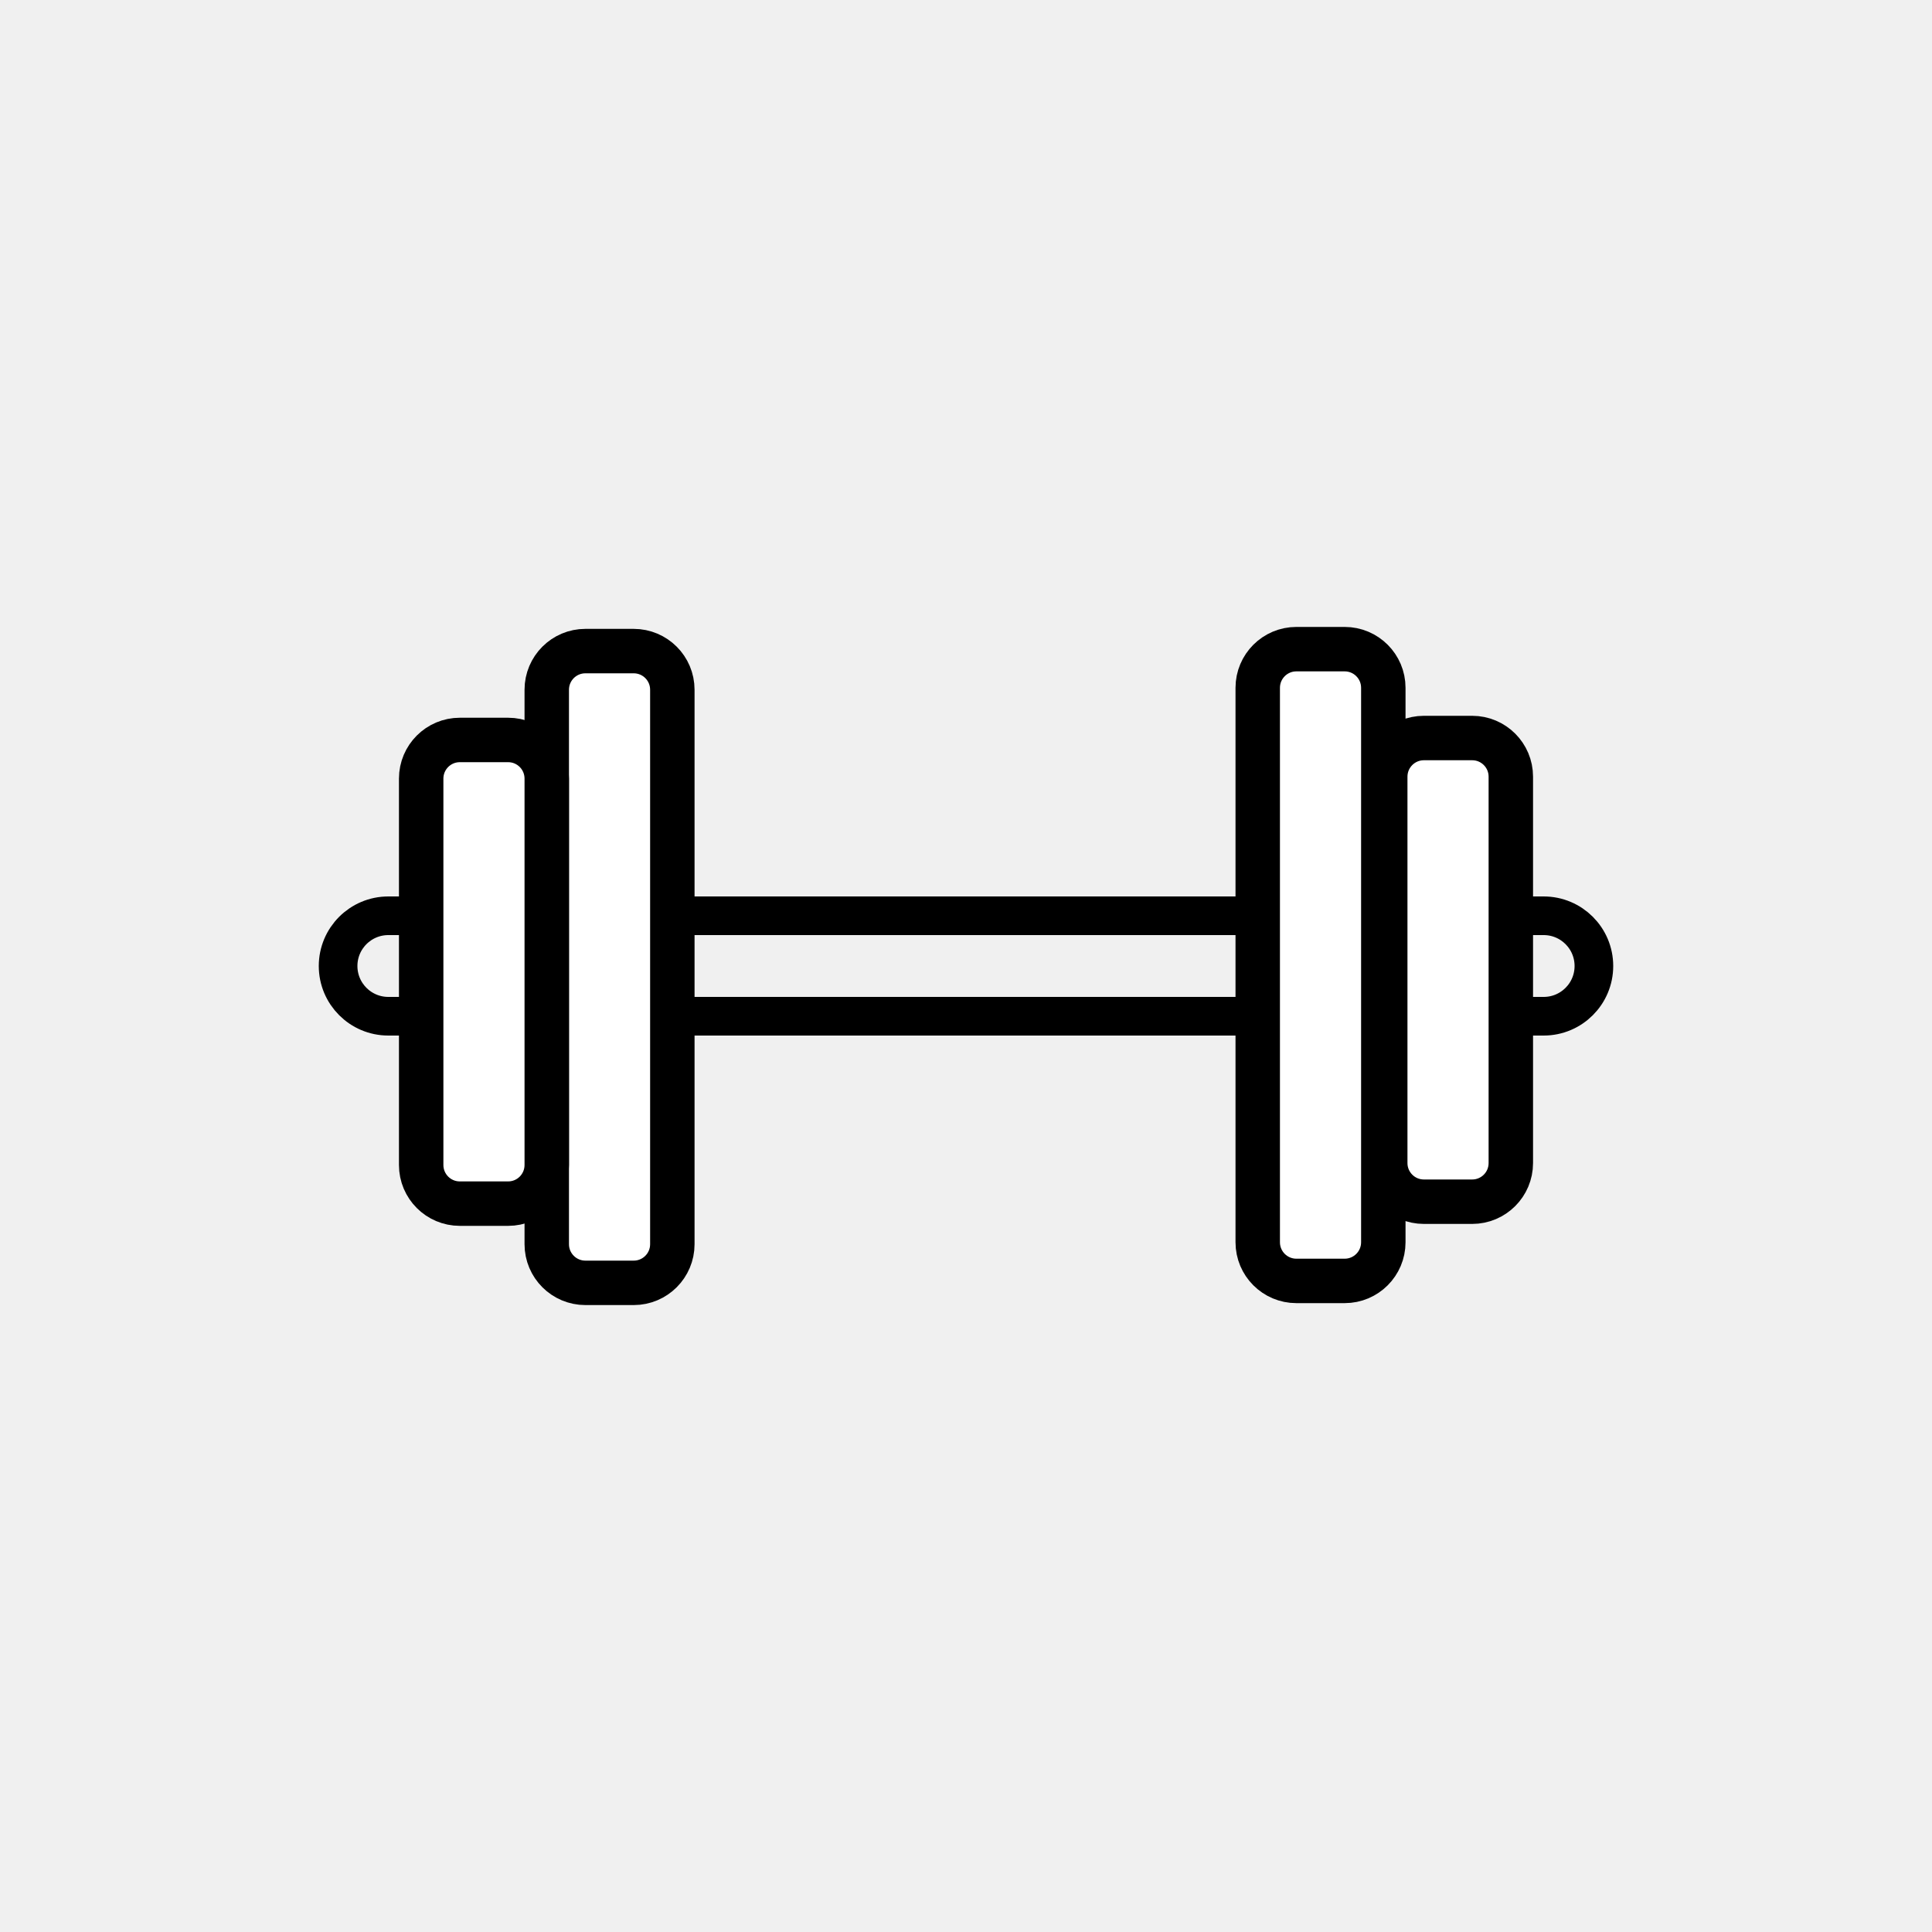
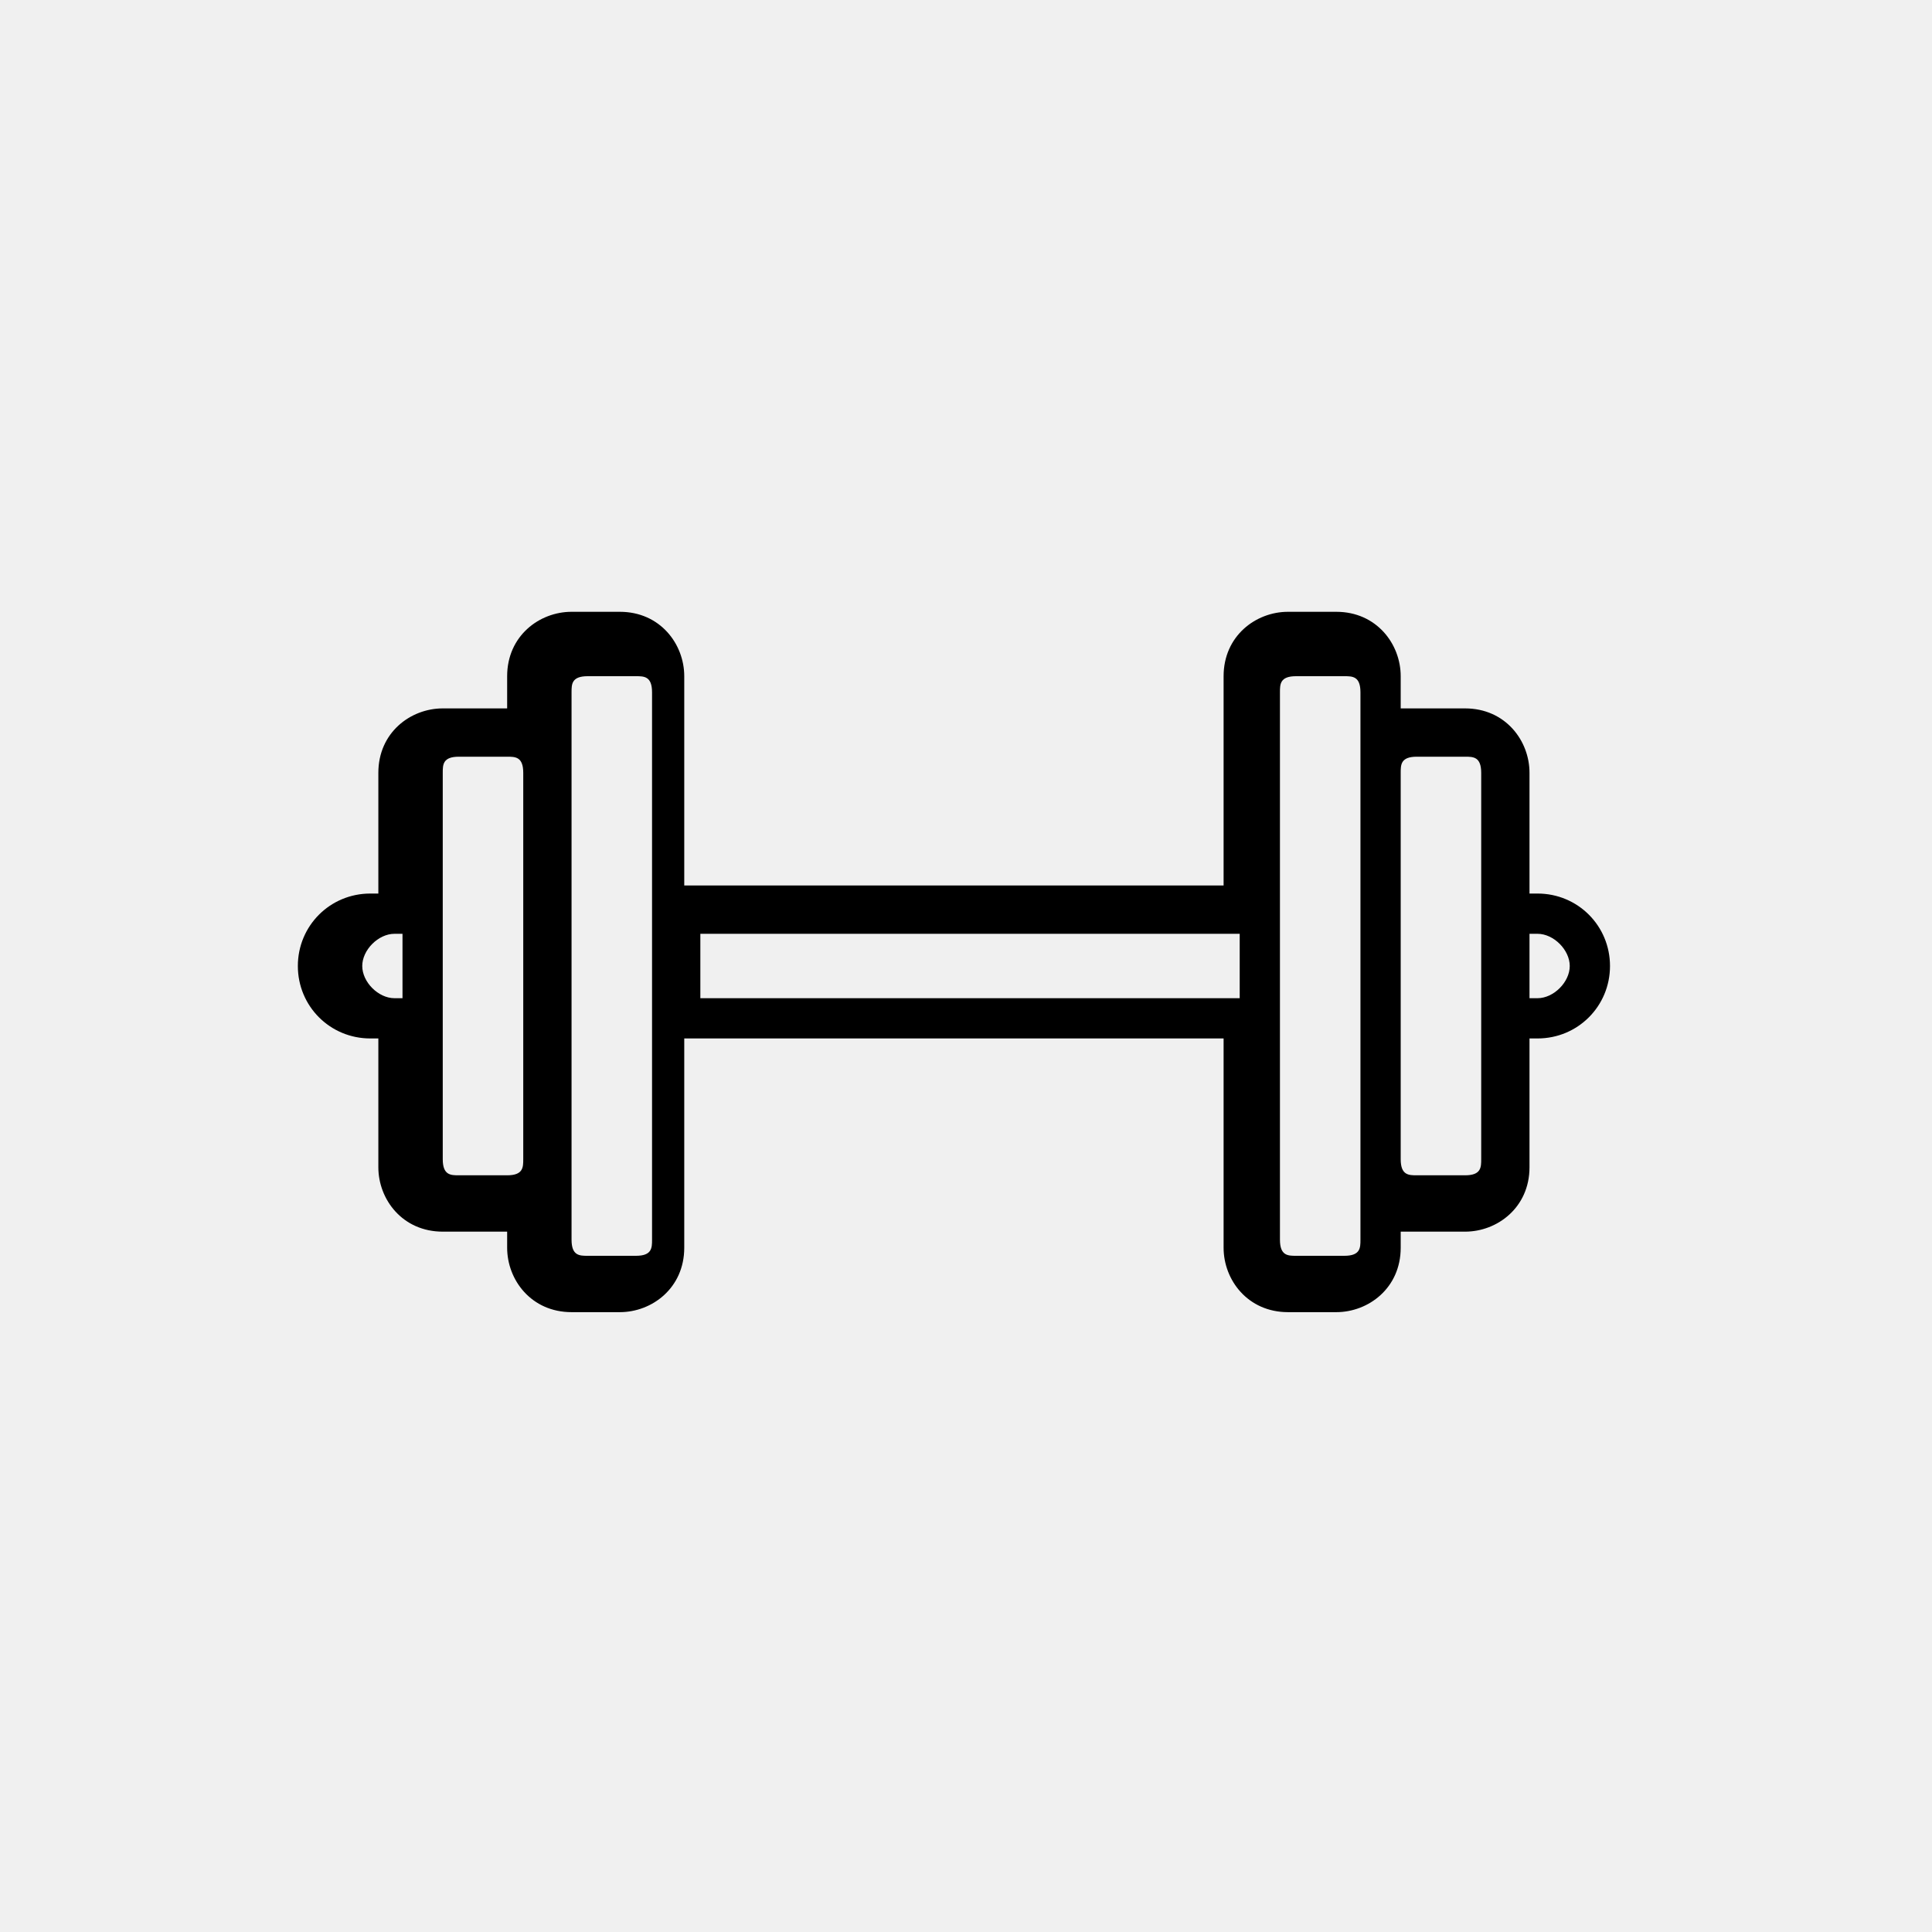
- <svg xmlns="http://www.w3.org/2000/svg" viewBox="0 0 100 100" fill="black" stroke="black" aria-hidden="true">
-   <defs>
-     <style>
-       .st0 {
-         stroke-width: 2.7px;
-       }
- 
-       .st0, .st1, .st2 {
-         stroke-linejoin: round;
-       }
- 
-       .st0, .st1, .st2, .st3, .st4, .st5, .st6, .st7, .st8, .st9, .st10, .st11, .st12 {
-         stroke: #000;
-       }
- 
-       .st0, .st1, .st2, .st3, .st4, .st7, .st8, .st9, .st10, .st11, .st12 {
-         fill: none;
-       }
- 
-       .st0, .st1, .st2, .st3, .st4, .st8, .st9, .st10, .st11 {
-         stroke-linecap: round;
-       }
- 
-       .st1, .st9 {
-         stroke-width: 2.8px;
-       }
- 
-       .st2 {
-         stroke-width: 3px;
-       }
- 
-       .st3, .st4, .st5, .st6, .st7, .st8, .st9, .st10, .st11, .st12 {
-         stroke-miterlimit: 10;
-       }
- 
-       .st3, .st7 {
-         stroke-width: 2px;
-       }
- 
-       .st4 {
-         stroke-width: 2px;
-       }
- 
-       .st5 {
-         stroke-width: .8px;
-       }
- 
-       .st13, .st6 {
-         fill: #fff;
-       }
- 
-       .st6 {
-         stroke-width: 2.3px;
-       }
- 
-       .st8 {
-         stroke-width: 3.1px;
-       }
- 
-       .st10, .st12 {
-         stroke-width: 2.5px;
-       }
- 
-       .st11 {
-         stroke-width: 2.4px;
-       }
- 
-       .st14 {
-         fill: #fdfdfd;
-       }
-     </style>
-   </defs>
+ <svg xmlns="http://www.w3.org/2000/svg" id="_레이어_1" data-name="레이어_1" version="1.1" viewBox="0 0 24 24">
+   <path d="M-64.8,11.1v-4.9c0-1-1-1.9-2.2-1.9h-10c-1.2,0-2.2.8-2.2,1.9v4.9c-.9.2-1.6,1-1.6,2v6.3c0,.2.2.3.3.3s.3-.2.3-.3v-2.1h16.1v2.1c0,.2.2.3.3.3s.3-.2.3-.3v-6.3c0-1-.7-1.8-1.6-2ZM-77,5h10c.8,0,1.5.5,1.5,1.2v4.8h-1v-1.3c0-.5-.4-.8-1-.8h-3.4c-.5,0-1,.4-1,.8v1.3h-.4v-1.3c0-.5-.4-.8-1-.8h-3.4c-.5,0-1,.4-1,.8v1.3h-1v-4.8c0-.7.7-1.2,1.5-1.2ZM-71.1,11v-1.3s.1-.1.3-.1h3.4c.2,0,.3,0,.3.1v1.3h-3.9ZM-76.8,11v-1.3s.1-.1.3-.1h3.4c.2,0,.3,0,.3.1v1.3h-3.9ZM-80.1,16.6v-3.5c0-.7.6-1.3,1.3-1.3h13.5c.7,0,1.3.6,1.3,1.3v3.5h-16.1Z" />
  <g>
+     <path d="M18.2,37.7s0,0,0,0c0,0,0-.1,0-.1l-4.9-4.9c0,0-.1,0-.2,0,0,0,0,0,0,0h-5.3c-1,0-1.8.8-1.8,1.8v11.4c0,1,.8,1.8,1.8,1.8h8.8c1,0,1.8-.8,1.8-1.8v-7.9s0,0,0,0ZM13.3,33.6l1.9,1.9,1.9,1.9h-3.2c-.3,0-.6-.3-.6-.6v-3.2ZM16.4,46.8H7.6c-.6,0-1.1-.5-1.1-1.1v-11.4c0-.6.5-1.1,1.1-1.1h5v3.7c0,.7.6,1.3,1.3,1.3h3.7v7.6c0,.6-.5,1.1-1.1,1.1Z" />
+     <path d="M15.3,41.4h-6.5c-.2,0-.3.1-.3.3s.1.3.3.3h6.5c.2,0,.3-.1.3-.3s-.1-.3-.3-.3Z" />
+     <path d="M13.6,44h-4.9c-.2,0-.3.1-.3.3s.1.3.3.3h4.9c.2,0,.3-.1.3-.3s-.1-.3-.3-.3Z" />
+   </g>
+   <g>
+     <path d="M-9.6-45.6c-.3-.3-.8-.5-1.3-.5h-1.4s0,0,0,0c0,0,0,0,0,0v-.9s0,0,0,0c.4-.3.7-.7.7-1.2,0-.4-.2-.8-.5-1.1-.2-.2-.5-.3-.9-.3h-.4c0-.3-.2-.6-.4-.8-.4-.5-1-.7-1.6-.6-.2-.3-.4-.6-.7-.8-.3-.2-.6-.4-.9-.5-.5-.1-1-.1-1.4,0-.3,0-.6.3-.9.5-.3.2-.5.5-.6.8-.3,0-.5,0-.8,0-.3,0-.5.3-.7.5-.2.2-.4.5-.4.9-.6.1-1,.6-1.1,1.2,0,.6.2,1.1.7,1.4v9.9c0,1,.8,1.7,1.7,1.7h6.5c.3,0,.5,0,.8-.2.6-.3.9-.9.9-1.5v-.4s1.5,0,1.5,0c.9,0,1.7-.8,1.7-1.7v-5c0-.4-.2-.9-.5-1.2ZM-12.9-37.2c0,.3-.1.6-.4.8-.2.2-.4.3-.7.2h-6.5c-.3,0-.5,0-.7-.2-.2-.2-.4-.5-.4-.8v-6.7s0-3,0-3h8.7s0,9.7,0,9.7ZM-13-47.5h-8.6c-.4,0-.8-.4-.7-.8,0-.4.3-.7.8-.7.2,0,.3-.1.3-.3,0-.2,0-.4.2-.6.3-.4.8-.5,1.3-.4.2,0,.3,0,.4-.2,0-.1.1-.3.2-.4.4-.7,1.2-1,2-.8.6.1,1.1.6,1.3,1.2,0,.2.2.3.4.2.2,0,.5,0,.7,0,.4.1.7.6.7,1,0,.2.2.3.4.3h.7c.4,0,.7.3.7.7,0,.4-.3.8-.7.8ZM-12.3-44h1.1s0,4.3,0,4.3h-1.1s0-4.3,0-4.3ZM-9.7-39.4c0,.6-.5,1.1-1.1,1.1h-1.5s0-.8,0-.8c0,0,0,0,0,0h1.4c.2,0,.3-.1.3-.3v-5c0-.2-.1-.3-.3-.3h-1.5s0-.8,0-.8h1.4c.3,0,.5,0,.7.3.3.2.4.6.4.9v4.9Z" />
+     <path d="M-15.1-38c.2,0,.3-.1.3-.3v-6.4c0-.2-.1-.3-.3-.3-.2,0-.3.1-.3.3v6.4c0,.2.2.3.3.3Z" />
+     <path d="M-19.6-38.1c0,0,.2,0,.3,0,.1,0,.2-.2.2-.3v-6.4c0-.2-.1-.3-.3-.3-.2,0-.3.1-.3.3v6.4c0,.1,0,.2.1.3Z" />
+     <path d="M-17.3-38c.2,0,.3-.1.3-.3v-6.4c0-.2-.1-.3-.3-.3-.2,0-.3.1-.3.3v6.4c0,.2.2.3.3.3Z" />
+     <path d="M-16.5-50.9c-.3-.3-.7-.5-1.1-.5-.2,0-.3.2-.3.3,0,.2.2.3.3.3.3,0,.5.2.6.4,0,.2.2.3.3.3.2,0,.3-.2.3-.4,0-.2-.1-.3-.2-.4Z" />
+   </g>
+   <g>
+     <path d="M-64.6-38.3l-3-3c0,0-.2-.1-.3-.1s-.2,0-.3.1c0,.1,0,.3,0,.4l1,1,2.1,2.1c.2.2.2.5.1.7,0,.2-.2.3-.4.3,0,0,0,0-.1,0-.2,0-.3,0-.4-.2l-1.4-1.4-3.9-3.8c0,0-.2-.1-.3-.1s-.1,0-.2,0l-2.2,2.2-3.1,3c-.1.1-.3.2-.5.2s-.2,0-.3,0c-.2,0-.3-.2-.4-.4,0-.2,0-.4.1-.6l3.6-3.6c.1-.1.1-.4,0-.5,0,0-.1,0-.2,0s-.2,0-.3.1l-3.5,3.5c-.5.5-.5,1.2-.2,1.7.2.4.6.6,1.1.6s.6-.1.9-.4l5-4.9s0,0,.1,0c0,0,.1,0,.1,0l1.7,1.7,3.3,3.3c.2.2.5.3.9.3s.7-.1.9-.4c.5-.5.5-1.3,0-1.9Z" />
+     <polygon points="-71.5 -41.9 -71.5 -41.9 -71.5 -41.9 -71.5 -41.9" />
+     <path d="M-64.8-51.4c0,0-.2-.1-.3-.1s-.2,0-.2,0l-4.5,4.5c-.1.1-.2.3,0,.4,0,0,.2.1.3.1s.2,0,.2,0l4.1-4.1s0,0,0,0,0,0,0,0c0,0,0,0,0,0,0,.1.2.2.2.4.3.8.3,1.6,0,2.3-.1.2-.2.4-.4.5l-4.1,4.1s0,0,0,0,0,0,0,0l-1.8-1.8s0-.1,0-.2c.2-.4.2-.9,0-1.4,0-.1-.1-.2-.3-.4l-3-3-2-2c0,0-.2,0-.2,0,0,0-.2,0-.2,0,0,0-.1.2-.1.2,0,0,0,.1,0,.2l1.5,1.6,3.4,3.4c.2.2.2.5.2.6,0,.2,0,.4-.2.5-.1.1-.1.4,0,.5l2.4,2.4c0,0,.1,0,.2,0s.2,0,.2,0l3.3-3.3,1.2-1.2c.3-.3.5-.6.7-1.1.4-1.2.2-2.5-.7-3.4Z" />
+     <path d="M-65.1-51s0,0,0,0c0,0,0,0,0,0,0,0,0,0,0,0h0Z" />
+     <path d="M-74-43.1c-.4,0-.8-.2-1.1-.4l-4.9-4.9c0,0,0-.2,0-.3,0,0,.1-.2.2-.2,0,0,0,0,.1,0,0,0,.1,0,.2,0l2.3,2.2,2.7,2.7c.1.1.3.2.5.2s.1,0,.2,0c.1,0,.2,0,.4-.2h.1c0-.1.1-.1.2-.1s.2,0,.2.1c0,.1.1.3,0,.4-.1.1-.3.2-.5.3-.2,0-.4.1-.6.1h0Z" />
+     <path d="M-74.5-46c0,0-.2,0-.2,0l-2.4-2.4-1.3-1.3c-.1-.1-.1-.3,0-.4,0-.1.2-.2.3-.2s.1,0,.2,0l3.8,3.7c0,0,.1.2.1.3,0,0,0,.2-.1.2,0,0-.1,0-.2,0Z" />
+   </g>
+   <g>
+     <path d="M-37-44.5c0-.5-.5-1-1-1h-1.1s0,0,0,0v-.8c0-.2-.2-.3-.4-.3h-9.5c-.2,0-.4.1-.4.3v4.8c0,.4,0,.8.2,1.2.2.7.7,1.2,1.2,1.6,0,0,0,0,0,0,0,0,0,0,0,0h-2.6c0,0-.2,0-.2,0,0,0-.1.2-.1.3,0,.2,0,.4.1.6.2.5.7,1,1.3,1.3.4.2.7.3,1.2.3h8.1c.9,0,1.8-.5,2.3-1.4.1-.2.2-.5.2-.8,0-.1,0-.2-.1-.3,0,0-.1,0-.2,0h-2.6s0,0,0,0c0,0,0,0,0,0,.5-.4.8-.8,1.1-1.3.2-.4.3-.8.3-1.2,0,0,0,0,0,0,0,0,0,0,0,0,.4,0,.7-.1,1-.3.7-.4,1-1.1,1.1-1.6,0-.3,0-.5,0-.7v-.7ZM-37.7-43.9c0,.3,0,.6-.1.9-.2.7-.7,1.2-1.4,1.2,0,0,0,0,0,0,0,0,0,0,0,0v-2.9s0,0,0,0c0,0,0,0,0,0h1.1c.1,0,.2,0,.3.1,0,0,.1.2.1.3v.5ZM-50.2-37.8s0,0,0,0,0,0,0,0h11.6s0,0,0,0c0,0,0,0,0,0,0,.2-.2.4-.4.5-.2.2-.4.3-.6.4-.3.1-.5.2-.8.2h-8.1c-.4,0-.8-.1-1.1-.3-.3-.2-.6-.5-.7-.8ZM-41.2-39c-.1,0-.3.2-.5.3-.4.2-.8.2-1.1.2h-3.1c-.7,0-1.4-.3-1.9-.8-.3-.2-.5-.5-.6-.8-.2-.4-.3-.9-.3-1.4v-4.5s0,0,0,0c0,0,0,0,0,0h8.8s0,0,0,0c0,0,0,0,0,0v4.4c0,1-.5,1.9-1.3,2.4Z" />
    <g>
-       <rect class="st7" x="17.5" y="47.4" width="65" height="5.2" rx="2.6" ry="2.6" />
-       <g>
-         <rect class="st6" x="28.3" y="33.7" width="6.5" height="32.7" rx="2" ry="2" />
-         <rect class="st6" x="21.8" y="38.3" width="6.5" height="24" rx="2" ry="2" />
-         <rect class="st6" x="65.2" y="33.7" width="6.5" height="32.7" rx="2" ry="2" transform="translate(136.8 100) rotate(-180)" />
-         <rect class="st6" x="71.7" y="38.3" width="6.5" height="24" rx="2" ry="2" transform="translate(149.9 100.5) rotate(-180)" />
-       </g>
+       <path d="M-44-51.5c0,0,0-.1,0-.2,0,0,0-.2,0-.2,0,0-.1,0-.2,0,0,0-.2,0-.2,0-.7.7-.8,1.4-.2,2.2.4.5.3,1-.2,1.5-.1.1,0,.3,0,.4,0,0,.1,0,.2,0s.2,0,.2-.1c.3-.4.5-.8.6-1.2,0-.4,0-.8-.4-1.1-.4-.5-.3-.9.1-1.4Z" />
+       <path d="M-46.8-51.5c0,0,0-.1,0-.2,0,0,0-.2,0-.2,0,0-.1,0-.2,0,0,0-.2,0-.2,0-.7.7-.8,1.4-.2,2.2.4.5.3,1-.2,1.5-.1.1,0,.3,0,.4,0,0,.1,0,.2,0s.2,0,.2-.1c.3-.4.5-.8.6-1.2,0-.4,0-.8-.4-1.1-.4-.5-.3-.9.1-1.4Z" />
+       <path d="M-41.3-50.1c-.4-.5-.3-.9.1-1.4,0,0,0-.1,0-.2,0,0,0-.2,0-.2,0,0-.1,0-.2,0,0,0-.2,0-.2,0-.7.7-.8,1.4-.2,2.2.4.5.3,1-.2,1.5-.1.1,0,.3,0,.4,0,0,.1,0,.2,0s.2,0,.2-.1c.3-.4.5-.8.6-1.2,0-.4,0-.8-.4-1.1Z" />
    </g>
  </g>
+   <g>
+     <path d="M-68.3,34.8h0c0,0,.2,0,.2-.1,0,0,0-.1,0-.2v-.9c0-.2-.2-.3-.3-.3-.2,0-.3.1-.3.3v.9c0,.2.2.3.3.3Z" />
+     <path d="M-72,34.8h0c.1,0,.3,0,.3-.3v-.9c0,0,0-.2,0-.3,0,0-.1,0-.2,0,0,0-.2,0-.2,0,0,0,0,.2,0,.3v.8c0,.2.2.3.3.3Z" />
+     <path d="M-75.7,34.8h0c.2,0,.3-.1.3-.4v-.8c0-.2-.1-.3-.3-.4-.2,0-.3.1-.3.3v.8c0,.1,0,.2,0,.3,0,0,.1,0,.2,0Z" />
+     <path d="M-64.5,46h-.9c-.1,0-.2,0-.2-.2v-5.5c0-1-.9-1.8-2-1.8h0c0,0-.1,0-.1,0,0,0,0,0,0-.2v-1.7c0-.2-.2-.3-.3-.3h0c-.2,0-.3.2-.3.3v1.7c0,.1,0,.2-.2.2h-2.6c-.1,0-.2,0-.2-.2v-1.7c0-.2-.2-.3-.3-.3-.2,0-.3.1-.3.3v1.8c0,.1-.1.2-.2.2h-2.6c-.1,0-.2,0-.2-.2v-1.8c0-.2-.2-.3-.3-.3s0,0,0,0c-.2,0-.3.2-.3.3v1.7c0,0,0,.1,0,.2,0,0,0,0-.1,0h0c-1.1,0-1.9.8-1.9,1.9v5.4c0,.1,0,.2-.2.2h-1c-.2,0-.3.2-.3.3,0,0,0,.2.1.3,0,0,0,0,.1,0h15.1c.1,0,.2,0,.2,0,0,0,.1-.2,0-.3,0-.2-.2-.3-.4-.3ZM-77.5,42.7c.2-.2.4-.3.6-.4.1,0,.3,0,.4,0,.5,0,.9.3,1.3.7.2.2.5.4.8.5.3.2.6.3.9.3s.8-.1,1.1-.4l1-.8c.3-.2.5-.3.8-.3.5,0,.9.3,1.3.7.2.2.5.4.8.5.6.3,1.2.3,1.7,0,0,0,.1,0,.2,0,0,0,0,.1,0,.2v2.1c0,0,0,.1,0,.1,0,0,0,0-.2,0h-10.8c0,0-.1,0-.1,0,0,0,0,0,0-.1v-3c0,0,0-.1,0-.2ZM-67.4,43c-.4,0-.8-.2-1.2-.5l-.9-.6c-.3-.2-.7-.3-1-.3s-.6,0-.9.2c-.3.2-.5.3-.7.5-.3.2-.5.4-.8.6-.2,0-.4.1-.5.1-.4,0-.8-.3-1.1-.5,0,0,0,0-.2-.1l-.8-.6c-.3-.2-.6-.3-1-.3s-.6,0-.8.2c0,0-.1,0-.2,0,0,0-.1-.1-.1-.2v-1.1c0-.3.1-.7.4-.9.2-.2.5-.4.9-.4h8.8c.7,0,1.2.5,1.2,1.2v2c0,0,0,.1,0,.2-.3.3-.6.4-1,.4Z" />
+   </g>
+   <g>
+     <path d="M-65.7-19.4c0-.2-.2-.3-.3-.3h-2.6v-1.1c0-1.8-1.5-3.3-3.3-3.3s-3.3,1.5-3.3,3.3v1.1h-2.6c-.2,0-.3.1-.3.3l-1.1,11.1c0,0,0,.2,0,.3s.2.1.3.1h14.1c0,0,.2,0,.3-.1s0-.2,0-.3l-1.1-11.1ZM-74.6-20.8c0-1.5,1.2-2.6,2.6-2.6s2.6,1.2,2.6,2.6v1.1h-5.3v-1.1ZM-78.7-8.5l1-10.5h2.3v.4c0,.2.2.3.3.3s.3-.2.3-.3v-.4h5.3v.4c0,.2.2.3.3.3s.3-.2.3-.3v-.4h2.3l1,10.5h-13.4Z" />
+     <path d="M-69-17.2c-.2,0-.3.2-.3.4,0,1.5-1.2,2.6-2.6,2.6s-2.6-1.2-2.6-2.7-.2-.3-.3-.3-.3.2-.3.4c0,1.8,1.5,3.3,3.3,3.3s3.3-1.5,3.3-3.3h0c0-.3-.2-.4-.3-.4Z" />
+   </g>
+   <g>
+     <path d="M-35.8-17.6h.3v-3c0-.8-.7-1.5-1.5-1.5h-14.1c-.8,0-1.5.7-1.5,1.5v3h.3c.9,0,1.6.7,1.6,1.6s-.7,1.6-1.6,1.6h-.3v3c0,.8.7,1.5,1.5,1.5h9.8s0,0,0,0,0,0,0,0h4.2c.8,0,1.5-.7,1.5-1.5v-3h-.3c-.9,0-1.6-.7-1.6-1.6s.7-1.6,1.6-1.6ZM-36.1-13.8v2.4c0,.5-.4.8-.8.8h-4.2s0,0,0,0,0,0,0,0h-9.8c-.5,0-.8-.4-.8-.8v-2.4c1.1-.2,1.9-1.1,1.9-2.2s-.8-2.1-1.9-2.2v-2.4c0-.5.4-.8.8-.8h9.8s0,0,0,0,0,0,0,0h4.2c.5,0,.8.4.8.8v2.4c-1.1.2-1.9,1.1-1.9,2.2s.8,2.1,1.9,2.2Z" />
+     <path d="M-41.2-13.4c-.2,0-.3.1-.3.3s.1.3.3.3.3-.1.3-.3-.1-.3-.3-.3Z" />
+     <path d="M-41.2-16.3c-.2,0-.3.1-.3.3s.1.3.3.3.3-.1.3-.3-.1-.3-.3-.3Z" />
+     <path d="M-41.2-12c-.2,0-.3.1-.3.3s.1.3.3.3.3-.1.3-.3-.1-.3-.3-.3Z" />
+     <path d="M-41.2-14.9c-.2,0-.3.1-.3.3s.1.3.3.3.3-.1.3-.3-.1-.3-.3-.3Z" />
+     <path d="M-41.2-20.6c-.2,0-.3.1-.3.3s.1.3.3.3.3-.1.3-.3-.1-.3-.3-.3Z" />
+     <path d="M-41.2-17.8c-.2,0-.3.1-.3.3s.1.3.3.3.3-.1.3-.3-.1-.3-.3-.3Z" />
+     <path d="M-41.2-19.2c-.2,0-.3.1-.3.3s.1.3.3.3.3-.1.3-.3-.1-.3-.3-.3Z" />
+   </g>
+   <g>
+     <path d="M-49.8,20.4c-.1,0-.3,0-.3-.2,0,0,0-.2,0-.3,0,0,.1-.1.2-.1h4.7s0-.3,0-.3c0-.5-.1-1-.4-1.4-.3-.6-.9-1.1-1.6-1.3-.1,0-.2-.2-.2-.3v-.8c0-.2.1-.3.3-.3h0c0-.1,0-.1,0-.1-.9-.5-1.7-1.2-2.3-2.1-.9-1.4-1.2-3-.9-4.6.1-.5.3-1,.5-1.5.6-1.2,1.6-2.2,2.9-2.8.8-.4,1.7-.6,2.7-.6s.2,0,.3,0c.8,0,1.6.2,2.4.6.8.4,1.6,1,2.1,1.7.4.5.7,1.1,1,1.7.6,1.5.5,3.3-.2,4.7-.2.3-.3.6-.5.9-.6.8-1.3,1.5-2.2,1.9h0s0,0,0,0h0s0,0,0,0c0,0,0,0,0,0,.2,0,.3.1.3.3v.7c0,.1,0,.3-.2.3-.5.2-1,.5-1.3.9-.4.5-.7,1.1-.7,1.8v.3s0,0,0,0h0s0,0,0,0h4.6c.2,0,.3.1.3.3,0,0,0,.2,0,.3,0,0-.1,0-.2,0h-11.5s0,0,0,0ZM-46.6,16.2h0c1,.4,1.7,1.2,2,2.2.1.4.2.8.2,1.3h0s.8,0,.8,0v-.4c0-.4.1-.9.3-1.3.3-.6.7-1.2,1.3-1.5.2-.1.4-.2.6-.3h0s0-.3,0-.3h-5.3v.2ZM-44,4.3c-.6,0-1.1,0-1.7.2-.6.2-1.1.4-1.6.8-.6.4-1,.9-1.4,1.5-.5.7-.8,1.4-.9,2.2-.1.9,0,1.8.3,2.7.4,1.1,1.2,2,2.1,2.7.9.6,2,.9,3.1.9s.5,0,.8,0c.8-.1,1.6-.4,2.3-.9,1-.7,1.8-1.7,2.2-2.8.2-.6.3-1.2.3-1.8,0-1-.3-2-.8-2.9-.8-1.2-1.9-2.1-3.3-2.4h-.5c-.3-.2-.6-.2-.9-.2Z" />
+     <circle cx="-43.6" cy="13.4" r=".3" />
+     <path d="M-42.5,12.6c-.2,0-.3-.1-.3-.3s.1-.3.3-.3.3.1.3.3-.1.3-.3.3Z" />
+     <path d="M-41.4,11.5c-.2,0-.3-.1-.3-.3s.1-.3.3-.3.3.1.3.3-.1.3-.3.3Z" />
+     <path d="M-40.3,10.4c-.2,0-.3-.1-.3-.3s.1-.3.3-.3.3.1.3.3-.1.3-.3.3Z" />
+     <path d="M-39.9,11.9c-.2,0-.3-.1-.3-.3s.1-.3.3-.3.3.1.3.3-.1.3-.3.3Z" />
+     <circle cx="-42.1" cy="13.8" r=".3" />
+     <path d="M-41,13c-.2,0-.3-.1-.3-.3s.1-.3.3-.3.3.1.3.3-.1.3-.3.3Z" />
+     <path d="M-38.3,19.7h-4.6s0,0,0,0c0,0,0,0,0,0v-.3c0-.7.3-1.3.7-1.8.3-.4.8-.7,1.3-.9.1,0,.2-.2.2-.3v-.7c0-.2-.1-.3-.3-.3s0,0,0,0c0,0,0,0,0,0,0,0,0,0,0,0,.9-.5,1.6-1.1,2.2-1.9.2-.3.4-.6.5-.9.7-1.4.8-3.2.2-4.7-.2-.6-.6-1.2-1-1.7-.6-.7-1.3-1.3-2.1-1.7-.8-.4-1.6-.6-2.4-.6,0,0-.2,0-.3,0-.9,0-1.9.2-2.7.6-1.3.6-2.3,1.6-2.9,2.8-.3.5-.4,1-.5,1.5-.4,1.6,0,3.3.9,4.6.6.9,1.4,1.6,2.3,2.1,0,0,0,0,0,0s0,0,0,0c0,0,0,0,0,0-.2,0-.3.1-.3.3v.8c0,.1,0,.3.2.3.7.2,1.3.7,1.6,1.3.2.4.4.9.4,1.4v.3s0,0,0,0c0,0,0,0,0,0h-4.7c0,0-.2,0-.2.1,0,0,0,.2,0,.3,0,.1.2.2.3.2h11.5c0,0,.1,0,.2,0,0,0,0-.2,0-.3,0-.2-.2-.3-.3-.3ZM-47.1,14.4c-1-.7-1.7-1.6-2.1-2.7-.3-.8-.4-1.8-.3-2.7.1-.8.4-1.6.9-2.2.4-.6.9-1.1,1.4-1.5.5-.3,1-.6,1.6-.8.5-.2,1.1-.2,1.7-.2s.6,0,.9,0h.5c1.4.5,2.5,1.3,3.3,2.5.6.9.8,1.8.8,2.9,0,.6-.1,1.2-.3,1.8-.4,1.1-1.2,2.1-2.2,2.8-.7.5-1.5.7-2.3.9-.3,0-.5,0-.8,0-1.1,0-2.2-.3-3.1-.9ZM-43.6,19.3v.4s0,0,0,0h-.7s0,0,0,0c0,0,0,0,0,0,0-.5,0-.9-.2-1.3-.3-1-1-1.8-2-2.2,0,0,0,0,0,0v-.2s0,0,0,0h5.2s0,0,0,0v.2s0,0,0,0c-.2,0-.4.2-.6.3-.6.4-1,.9-1.3,1.5-.2.4-.3.8-.3,1.3Z" />
+     <path d="M-49.8,20.3c-.1,0-.2,0-.3-.2,0,0,0-.2,0-.2,0,0,.1,0,.2,0h4.7s0,0,0,0c0,0,0,0,0,0v-.3c0-.5-.2-1-.4-1.4-.4-.6-.9-1.1-1.6-1.4-.1,0-.2-.1-.2-.3v-.8c0-.1.1-.3.3-.3s0,0,0,0c0,0,0,0,0,0,0,0,0-.1-.1-.1-.9-.5-1.7-1.2-2.2-2.1-.9-1.4-1.2-3-.9-4.6.1-.5.3-1,.5-1.5.6-1.2,1.6-2.1,2.9-2.7.8-.4,1.7-.6,2.6-.6s.2,0,.3,0c.8,0,1.6.2,2.4.6.8.4,1.5,1,2.1,1.7.4.5.7,1.1,1,1.7.6,1.5.5,3.2-.2,4.6-.2.3-.3.6-.5.9-.6.8-1.3,1.5-2.2,1.9,0,0,0,0,0,0,0,0,0,0,0,.1,0,0,0,0,0,0,.2,0,.3.1.3.3v.7c0,.1,0,.2-.2.3-.5.2-1,.5-1.3.9-.4.5-.7,1.1-.7,1.8v.3s0,0,0,0c0,0,0,0,0,0h4.6c.2,0,.3,0,.3.2,0,0,0,.2,0,.2,0,0-.1,0-.2,0h-11.5ZM-46.6,15.9c0,0,0,0,0,0v.2s0,0,0,0c1,.4,1.7,1.2,2,2.2.1.4.2.8.2,1.3,0,0,0,0,0,0,0,0,0,0,0,0h.7c0,0,0,0,0,0v-.4c0-.4.1-.8.3-1.2.3-.6.7-1.2,1.3-1.5.2-.1.4-.2.6-.3,0,0,0,0,0,0v-.2c0,0,0,0,0,0h-5.2ZM-44,4.2c-.6,0-1.1,0-1.7.2-.6.2-1.1.4-1.6.8-.6.4-1.1.9-1.4,1.5-.5.7-.8,1.5-.9,2.3-.1.9,0,1.8.3,2.7.4,1.1,1.2,2.1,2.2,2.7.9.6,2,1,3.1,1s.5,0,.8,0c.8-.1,1.6-.4,2.3-.9,1-.7,1.8-1.7,2.2-2.8.2-.6.3-1.2.3-1.8,0-1-.3-2-.9-2.9-.8-1.2-1.9-2.1-3.3-2.5h-.5c-.3-.2-.6-.2-.9-.2Z" />
+     <circle cx="-43.6" cy="13.4" r=".3" />
+     <circle cx="-43.6" cy="13.4" r=".3" />
+     <path d="M-42.5,12.6c.2,0,.3-.1.3-.3s-.1-.3-.3-.3-.3.1-.3.3.1.3.3.3Z" />
+     <path d="M-42.5,12.6c-.2,0-.3-.1-.3-.3s.1-.3.3-.3.3.1.3.3-.1.3-.3.3Z" />
+     <path d="M-41.4,11.5c.2,0,.3-.1.3-.3s-.1-.3-.3-.3-.3.1-.3.3.1.3.3.3Z" />
+     <path d="M-41.4,11.5c-.2,0-.3-.1-.3-.3s.1-.3.3-.3.3.1.3.3-.1.3-.3.3Z" />
+     <path d="M-40.3,10.4c.2,0,.3-.1.3-.3s-.1-.3-.3-.3-.3.1-.3.3.1.3.3.3Z" />
+     <path d="M-40.3,10.4c-.2,0-.3-.1-.3-.3s.1-.3.3-.3.3.1.3.3-.1.3-.3.3Z" />
+     <path d="M-40.3,11.6c0,.2.1.3.3.3s.3-.1.3-.3-.1-.3-.3-.3-.3.1-.3.3Z" />
+     <path d="M-39.9,11.8c-.2,0-.3-.1-.3-.3s.1-.3.3-.3.3.1.3.3-.1.3-.3.3Z" />
+     <circle cx="-42.1" cy="13.8" r=".3" />
+     <circle cx="-42.1" cy="13.8" r=".3" />
+     <path d="M-41.4,12.7c0,.2.1.3.3.3s.3-.1.3-.3-.1-.3-.3-.3-.3.1-.3.3Z" />
+     <path d="M-41,12.9c-.2,0-.3-.1-.3-.3s.1-.3.3-.3.3.1.3.3-.1.3-.3.3Z" />
+   </g>
+   <g id="_생성형_오브젝트" data-name="생성형_오브젝트">
+     <g>
+       <path d="M-8.3-18.9c0-.4-.3-.7-.7-.7h-.5s0-2.6,0-2.6c0-1-.9-1.8-1.8-1.8h-9.2c-.4,0-.7,0-1,.2-.6.3-1,1-1,1.6v2.5s-.5,0-.5,0c-.4,0-.7.3-.7.7v1.8c0,.2.2.3.3.3.2,0,.3-.1.3-.3v-1.8c0,0,0-.1.1-.1h.5s0,7.8,0,7.8c0,.7.4,1.3,1.1,1.5v1c0,.4.3.7.7.7h1.1c.4,0,.6-.3.6-.7v-.9s6.1,0,6.1,0v.9c0,.4.3.6.6.7h1.1c.4,0,.7-.3.7-.7v-1c.6-.2,1.1-.8,1.1-1.5v-7.8s.5,0,.5,0c0,0,.1,0,0,.1v1.8c0,.2.1.3.3.3.1,0,.3-.1.3-.3v-1.9ZM-19.8-8.6h-.9c0,0-.2,0-.2-.2v-.8s1.2,0,1.2,0v.8c0,0,0,.2-.1.2ZM-11.1-8.8c0,0,0,.2-.1.2h-.9c0,0-.1,0-.1-.2v-.8s1.2,0,1.2,0v.8ZM-10.1-11.2c0,.5-.4.9-.9,1h-9.8c-.6,0-1-.5-1-1.1v-10.9c0-.7.6-1.3,1.2-1.3h9.2c.4,0,.7.1.9.4.2.2.4.5.4.8v11Z" />
+       <path d="M-18-21.7h4c.2,0,.3-.2.3-.3,0-.1-.1-.3-.3-.3h-4c-.2,0-.3.1-.3.3,0,.1,0,.3.3.3Z" />
+       <path d="M-11.9-20.8h-8.2c-.6,0-1,.5-1,1v4.1c0,.5.4,1,.9,1h8.3c.5,0,1-.4,1-1v-4.2c0-.5-.5-.9-1-.9ZM-11.8-15.2h-8.3c-.2,0-.4-.2-.4-.4v-4.1c0-.2.1-.4.3-.4h8.4c.2,0,.3.2.3.4v4.1c0,.2-.2.4-.4.4Z" />
+       <path d="M-12.1-13.5c-.6,0-1.1.5-1.1,1.1s.5,1.1,1.1,1.1,1.1-.5,1.1-1.1-.5-1.1-1.1-1.1ZM-12.1-11.9c-.3,0-.5-.2-.5-.5s.2-.5.5-.5.5.2.5.5-.2.5-.5.5Z" />
+       <path d="M-19.9-13.5c-.6,0-1.1.5-1.1,1.1s.5,1.1,1.1,1.1,1.1-.5,1.1-1.1-.5-1.1-1.1-1.1ZM-19.9-11.9c-.3,0-.5-.2-.5-.5s.2-.5.5-.5.5.2.5.5-.2.5-.5.5Z" />
+     </g>
+   </g>
+   <g>
+     <path d="M12-40.9c1.5,0,2.8-1.2,2.8-2.8v-5.1c0-1.5-1.2-2.8-2.8-2.8s-2.8,1.2-2.8,2.8v5.1c0,1.5,1.2,2.8,2.8,2.8ZM9.9-48.7c0-1.2,1-2.1,2.1-2.1s2.1,1,2.1,2.1v5.1c0,1.2-1,2.1-2.1,2.1s-2.1-1-2.1-2.1v-5.1Z" />
+     <path d="M15.2-37.1h-2.9v-1.9c2.4-.2,4.3-2.2,4.3-4.6s-.1-.3-.3-.3-.3.1-.3.3c0,2.2-1.8,4-4,4s-4-1.8-4-4-.1-.3-.3-.3-.3.1-.3.3c0,2.5,1.9,4.4,4.3,4.6v1.9h-2.9c-.2,0-.3.1-.3.3s.1.3.3.3h6.5c.2,0,.3-.1.3-.3s-.1-.3-.3-.3Z" />
+   </g>
+   <g>
+     <path d="M15.6-20.9h-.8v-2h1.1c.4,0,.6-.3.6-.6s-.3-.6-.6-.6H8c-.4,0-.6.3-.6.6s.3.6.6.6h1.2v2h-.8c-.8,0-1.4.6-1.4,1.4v9.3c0,.8.6,1.4,1.4,1.4h.4v.4c0,.4.3.7.7.7h.5c.4,0,.7-.3.7-.7v-.4h2.8v.4c0,.4.3.7.7.7h.5c.4,0,.7-.3.7-.7v-.4h.4c.8,0,1.4-.6,1.4-1.4v-9.3c0-.8-.6-1.4-1.4-1.4ZM10.2-20.9v-2h3.6v2h-3.6ZM14.4-20.9h-.2v-2h.2v2ZM8-23.4c-.1,0-.2,0-.2-.2s0-.2.2-.2h8c.1,0,.2,0,.2.2s0,.2-.2.2H8ZM9.6-23h.2v2h-.2v-2ZM10.1-8.4c0,0,0,.1-.1.1h-.5c0,0-.1,0-.1-.1v-.4h.7v.4ZM14.7-8.4c0,0,0,.1-.1.1h-.5c0,0-.1,0-.1-.1v-.4h.7v.4ZM16.5-10.2c0,.5-.4.9-.9.9h-7.2c-.5,0-.9-.4-.9-.9v-9.3c0-.5.4-.9.9-.9h7.2c.5,0,.9.4.9.9v9.3Z" />
+     <path d="M9.7-18.6c-.1,0-.3.1-.3.3v7c0,.1.1.3.3.3s.3-.1.3-.3v-7c0-.1-.1-.3-.3-.3Z" />
+     <path d="M14.3-18.6c-.1,0-.3.1-.3.3v7c0,.1.1.3.3.3s.3-.1.3-.3v-7c0-.1-.1-.3-.3-.3Z" />
+   </g>
+   <g>
+     <path d="M62.9-38.5h-.7v-1.9h1.1c.4,0,.7-.3.7-.7s-.3-.7-.7-.7h-7.9c-.4,0-.7.3-.7.7s.3.7.7.7h1.1v1.9h-.7c-.8,0-1.4.6-1.4,1.4v9.2c0,.8.6,1.4,1.4,1.4h.3v.3c0,.4.3.7.7.7h.5c.4,0,.7-.3.7-.7v-.3h2.7v.3c0,.4.3.7.7.7h.5c.4,0,.7-.3.7-.7v-.3h.3c.8,0,1.4-.6,1.4-1.4v-9.2c0-.8-.6-1.4-1.4-1.4ZM61.1-40.4v1.9h-3.5v-1.9h3.5ZM61.7-38.5h-.1v-1.9h.1v1.9ZM55.3-41.1c0,0,0-.1.1-.1h7.9c0,0,.1,0,.1.1s0,.1-.1.1h-7.9c0,0-.1,0-.1-.1ZM57-40.4h.1v1.9h-.1v-1.9ZM57.4-26s0,0,0,0h-.5s0,0,0,0v-.3h.6v.3ZM61.9-26s0,0,0,0h-.5s0,0,0,0v-.3h.6v.3ZM63.7-27.8c0,.4-.4.8-.8.8h-7.2c-.4,0-.8-.4-.8-.8v-9.2c0-.4.4-.8.8-.8h7.2c.4,0,.8.4.8.8v9.2Z" />
+     <path d="M57-36.2c-.2,0-.3.1-.3.3v6.9c0,.2.1.3.3.3s.3-.1.3-.3v-6.9c0-.2-.1-.3-.3-.3Z" />
+     <path d="M61.6-36.2c-.2,0-.3.1-.3.3v6.9c0,.2.1.3.3.3s.3-.1.3-.3v-6.9c0-.2-.1-.3-.3-.3Z" />
+   </g>
+   <path d="M19.1,11.1h-.1v-1.5c0-.4-.3-.8-.8-.8h-.6c0,0-.1,0-.2,0v-.4c0-.4-.3-.8-.8-.8h-.6c-.4,0-.8.3-.8.8v2.6h-6.7v-2.6c0-.4-.3-.8-.8-.8h-.6c-.4,0-.8.3-.8.8v.4c0,0-.1,0-.2,0h-.6c-.4,0-.8.3-.8.8v1.5h-.1c-.5,0-.9.4-.9.9s.4.9.9.9h.1v1.6c0,.4.3.8.8.8h.6c0,0,.1,0,.2,0v.2c0,.4.3.8.8.8h.6c.4,0,.8-.3.8-.8v-2.6h6.7v2.6c0,.4.3.8.8.8h.6c.4,0,.8-.3.8-.8v-.2c0,0,.1,0,.2,0h.6c.4,0,.8-.3.8-.8v-1.6h.1c.5,0,.9-.4.9-.9s-.4-.9-.9-.9ZM4.9,12.4c-.2,0-.4-.2-.4-.4s.2-.4.4-.4h.1v.8h-.1ZM6.3,14.6h-.6c-.1,0-.2,0-.2-.2v-4.8c0-.1,0-.2.2-.2h.6c.1,0,.2,0,.2.2v4.8c0,.1,0,.2-.2.2ZM8.1,15.4c0,.1,0,.2-.2.2h-.6c-.1,0-.2,0-.2-.2v-6.8c0-.1,0-.2.2-.2h.6c.1,0,.2,0,.2.2v6.8ZM8.7,12.4v-.8h6.7v.8h-6.7ZM16.9,15.4c0,.1,0,.2-.2.2h-.6c-.1,0-.2,0-.2-.2v-6.8c0-.1,0-.2.2-.2h.6c.1,0,.2,0,.2.2v6.8ZM18.4,14.4c0,.1,0,.2-.2.2h-.6c-.1,0-.2,0-.2-.2v-4.8c0-.1,0-.2.2-.2h.6c.1,0,.2,0,.2.2v4.8ZM19.1,12.4h-.1v-.8h.1c.2,0,.4.2.4.4s-.2.4-.4.4Z" />
+   <g>
+     <path d="M-8.6,11.2h-14.8c-.2,0-.3.1-.3.3h0c0,.2.1.3.3.3h.3s0,0,0,0l.9,4.8c0,.5.4.9.9,1.1h.3c0,.1,0,.2,0,.2l-.4,1.1h.7s.4-1.2.4-1.2c0,0,0,0,0,0h8.1s0,0,0,0c0,0,0,0,.1,0l.4,1.2h.5s0,0,0,0c0,0,0,0,0,0h0c0,0-.4-1.1-.4-1.1,0,0,0,0,0-.1,0,0,0,0,0,0,.6-.2,1.1-.7,1.2-1.3l.9-4.7c0,0,0,0,.1,0h.2c.2,0,.3-.1.3-.3h0c0-.2-.1-.3-.3-.3ZM-9.6,12l-.9,4.7c0,.4-.5.7-.9.7h-9.2s0,0,0,0c-.2,0-.4,0-.6-.2-.2-.1-.2-.3-.3-.5l-.7-3.5-.2-1.2s0,0,0,0c0,0,0,0,0,0h12.6s0,0,0,0c0,0,0,0,0,0Z" />
+     <g>
+       <path d="M-15.6,5.2c.1-.1.1-.3,0-.5,0,0-.1,0-.2-.1,0,0-.2,0-.2,0-.8.8-.9,1.6-.2,2.5.4.6.4,1.2-.2,1.8-.1.1,0,.3,0,.5,0,0,.1,0,.2,0s.2,0,.2-.1c.4-.5.6-.9.6-1.4,0-.4-.1-.9-.4-1.3-.4-.6-.4-1.1.2-1.6Z" />
+       <path d="M-18.9,5.2c.1-.1.1-.3,0-.5,0,0-.1,0-.2-.1,0,0-.2,0-.2,0-.8.8-.9,1.6-.2,2.5.4.6.4,1.2-.2,1.8-.1.1,0,.3,0,.5,0,0,.1,0,.2,0s.2,0,.2-.1c.4-.5.6-.9.6-1.4,0-.4-.1-.9-.4-1.3-.4-.6-.4-1.1.2-1.6Z" />
+       <path d="M-12.4,6.9c-.4-.6-.4-1.1.2-1.6.1-.1.1-.3,0-.5,0,0-.1,0-.2-.1,0,0-.2,0-.2,0-.8.8-.9,1.6-.2,2.5.4.6.4,1.2-.2,1.8-.1.1,0,.3,0,.5,0,0,.1,0,.2,0s.2,0,.2-.1c.4-.5.6-.9.6-1.4,0-.4-.1-.9-.4-1.3Z" />
+     </g>
+   </g>
+   <g>
+     <path d="M-10.3,36h-2.8c0-1.5-1.3-2.7-3-2.7s-2.1.6-2.6,1.5l.7.2c.4-.6,1.1-1.1,1.9-1.1,1.2,0,2.2.9,2.2,2h-8c-1,0-1.8.8-1.8,1.7v7.4c0,.9.8,1.7,1.8,1.7h11.4c1,0,1.8-.8,1.8-1.7v-7.4c0-.9-.8-1.7-1.8-1.7ZM-9.2,44.8c0,.7-.6,1.3-1.3,1.3h-10.9c-.7,0-1.3-.6-1.3-1.3v-6.9c0-.7.6-1.3,1.3-1.3h10.9c.7,0,1.3.6,1.3,1.3v6.9Z" />
+     <path d="M-13.5,40.2h-1.3v-1.2c0-.4-.3-.7-.7-.7h-1c-.4,0-.7.3-.7.7v1.2h-1.3c-.4,0-.7.3-.7.7v1c0,.4.3.7.7.7h1.3v1.2c0,.4.3.7.7.7h1c.4,0,.7-.3.7-.7v-1.2h1.3c.4,0,.7-.3.7-.7v-1c0-.4-.3-.7-.7-.7ZM-13.4,41.9s0,0,0,0h-1.9v1.8s0,0,0,0h-1c0,0,0,0,0,0v-1.8h-1.9c0,0,0,0,0,0v-1s0,0,0,0h1.9v-1.8s0,0,0,0h1c0,0,0,0,0,0v1.8h1.9c0,0,0,0,0,0v1Z" />
+   </g>
+   <path d="M-36.8,34.6h-14.4c-.2,0-.3,0-.3.3v10.3c0,.2.1.3.3.3h14.4c.2,0,.3,0,.3-.3v-10.3c0-.2-.1-.2-.3-.3ZM-37.1,43.3l-2.4-1.9-1.6-1.3,1-.8,1.8-1.6,1.2-1v6.6ZM-50.9,35.2h13.8s0,.7,0,.7l-2.2,1.9-1.6,1.3-2.3,2c-.5.4-1.3.4-1.8,0l-1.7-1.5-1.6-1.4-2-1.8-.6-.5v-.8ZM-50.9,36.7l.7.6,1.1.9,1.1.9,1.1,1-2.1,1.6-1.9,1.5v-6.5ZM-37.1,44.2v.5s0,.2,0,.2c0,0,0,0,0,0h-13.8s0-.8,0-.8l4.4-3.5,1.2,1c.5.4,1.2.6,1.8.4.3,0,.6-.2.8-.4l1.2-1,3.2,2.5,1.3,1s0,0,0,.1h0Z" />
</svg>
